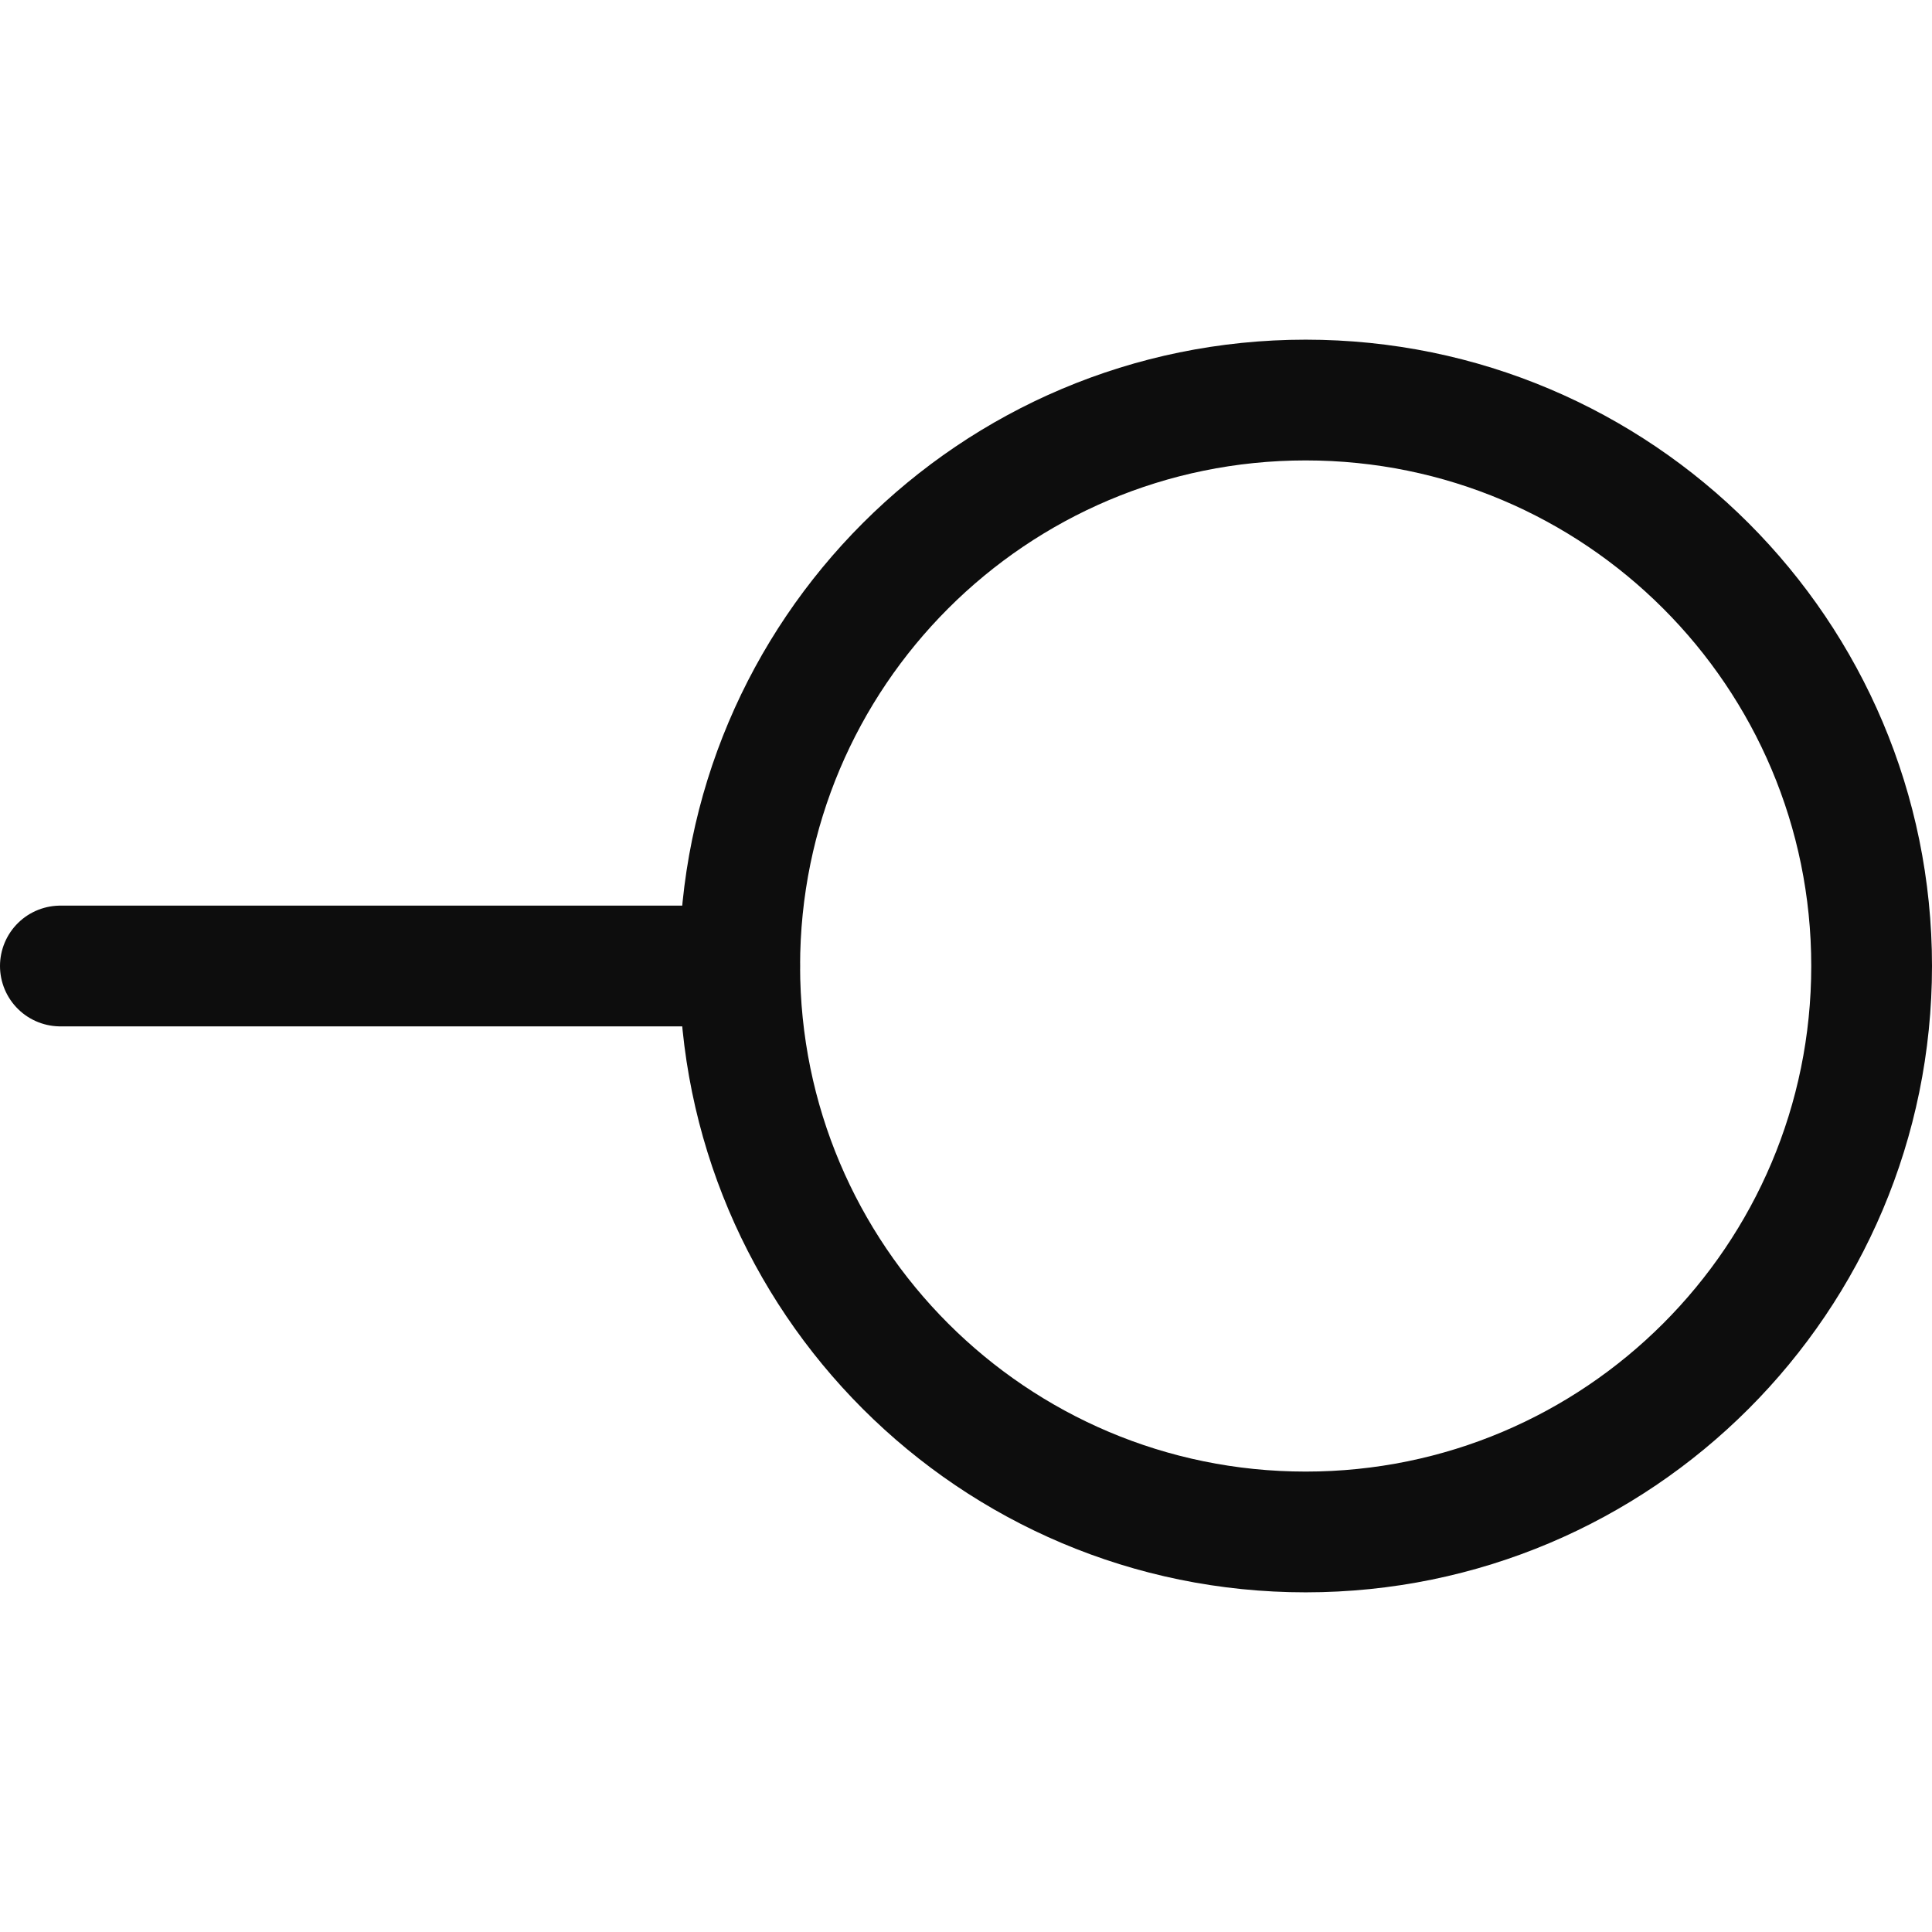
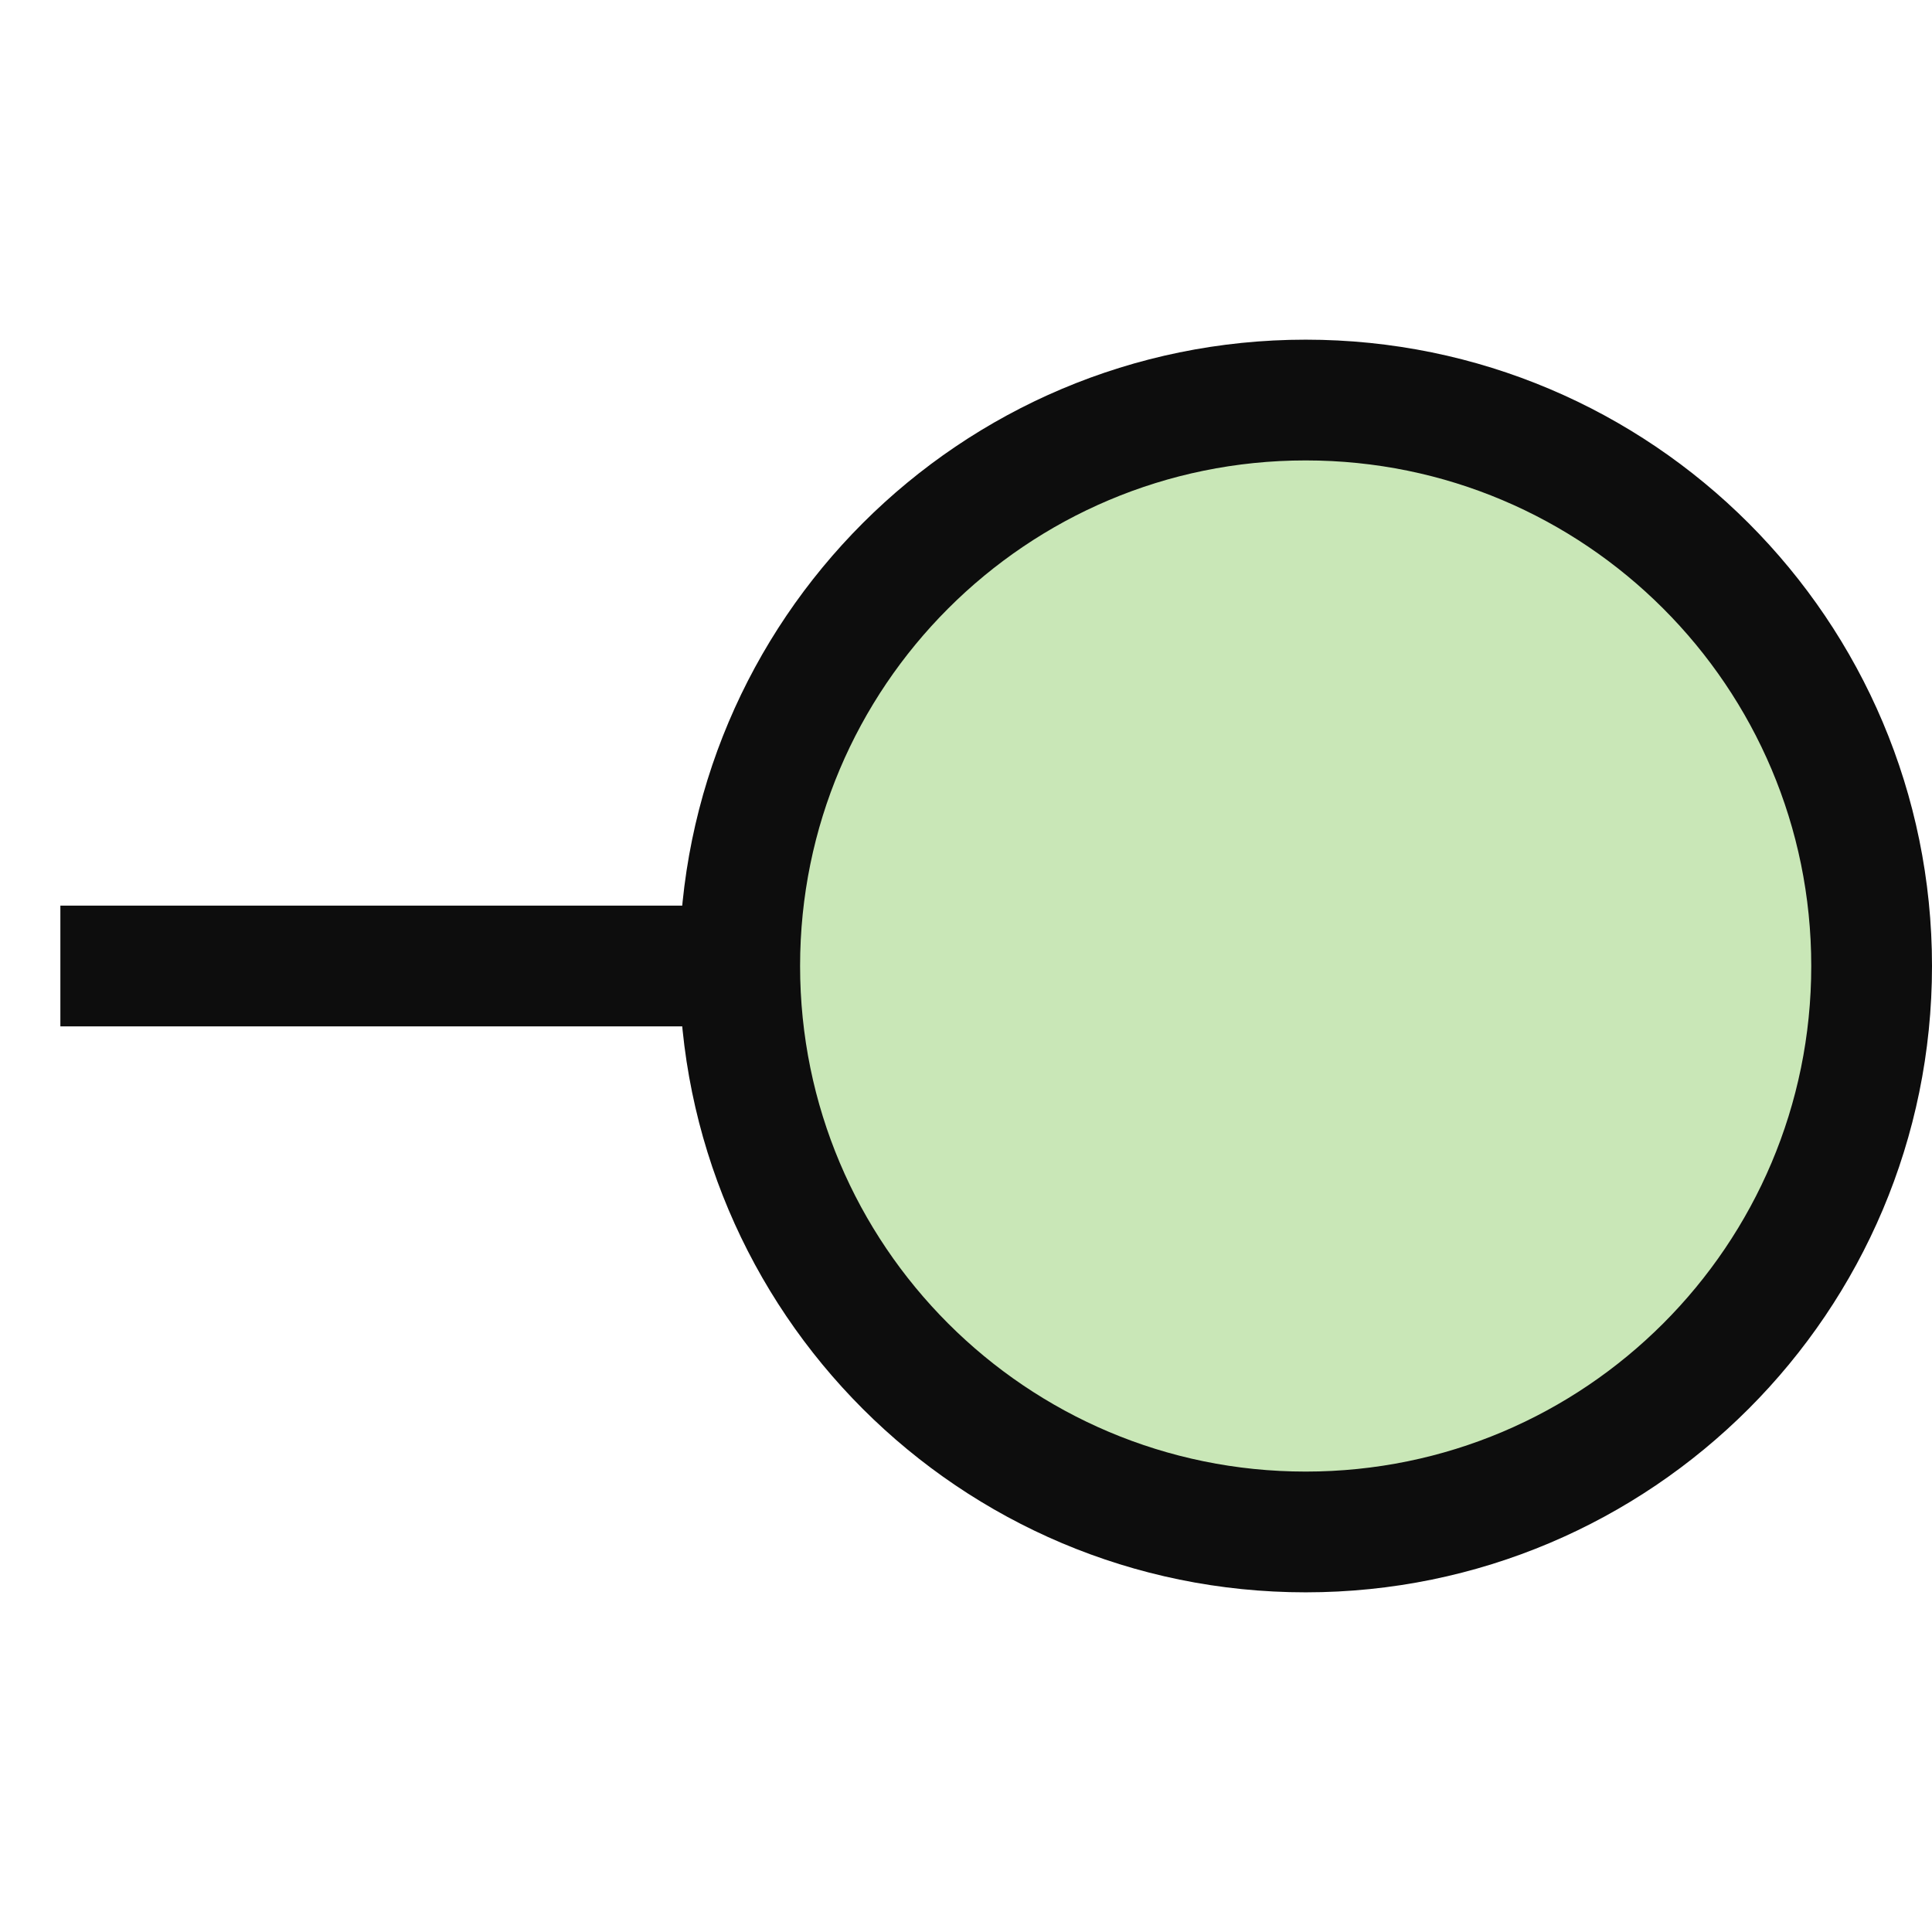
- <svg xmlns="http://www.w3.org/2000/svg" id="root" xmlnsXlink="http://www.w3.org/1999/xlink" width="16" height="16" viewBox="0 0 16 16" version="1.1" xmlSpace="preserve" style="fill-rule:evenodd;clip-rule:evenodd;stroke-linecap:round;stroke-linejoin:round;stroke-miterlimit:1.5">
-   <rect id="interface" x="0" y="0" width="16" height="16" style="fill:none" />
-   <clipPath id="_clip1">
-     <rect x="0" y="0" width="16" height="16" />
-   </clipPath>
-   <g clipPath="url(#_clip1)">
-     <g>
-       <path d="M6.125,8l-5.625,0" style="fill:none;stroke:#0d0d0d;stroke-width:1" />
-       <circle cx="10.813" cy="8" r="4.687" style="fill:none;stroke:#0d0d0d;stroke-width:1" />
-     </g>
-   </g>
+ <svg xmlns="http://www.w3.org/2000/svg" width="16" height="16" viewBox="0 0 16 16">
+   <path d="M6.125,8l-5.625,0" style="fill:none;stroke:#0d0d0d;stroke-width:1" />
+   <circle cx="10.813" cy="8" r="4.687" style="fill:#c9e7b7;stroke:#0d0d0d;stroke-width:1" />
</svg>
